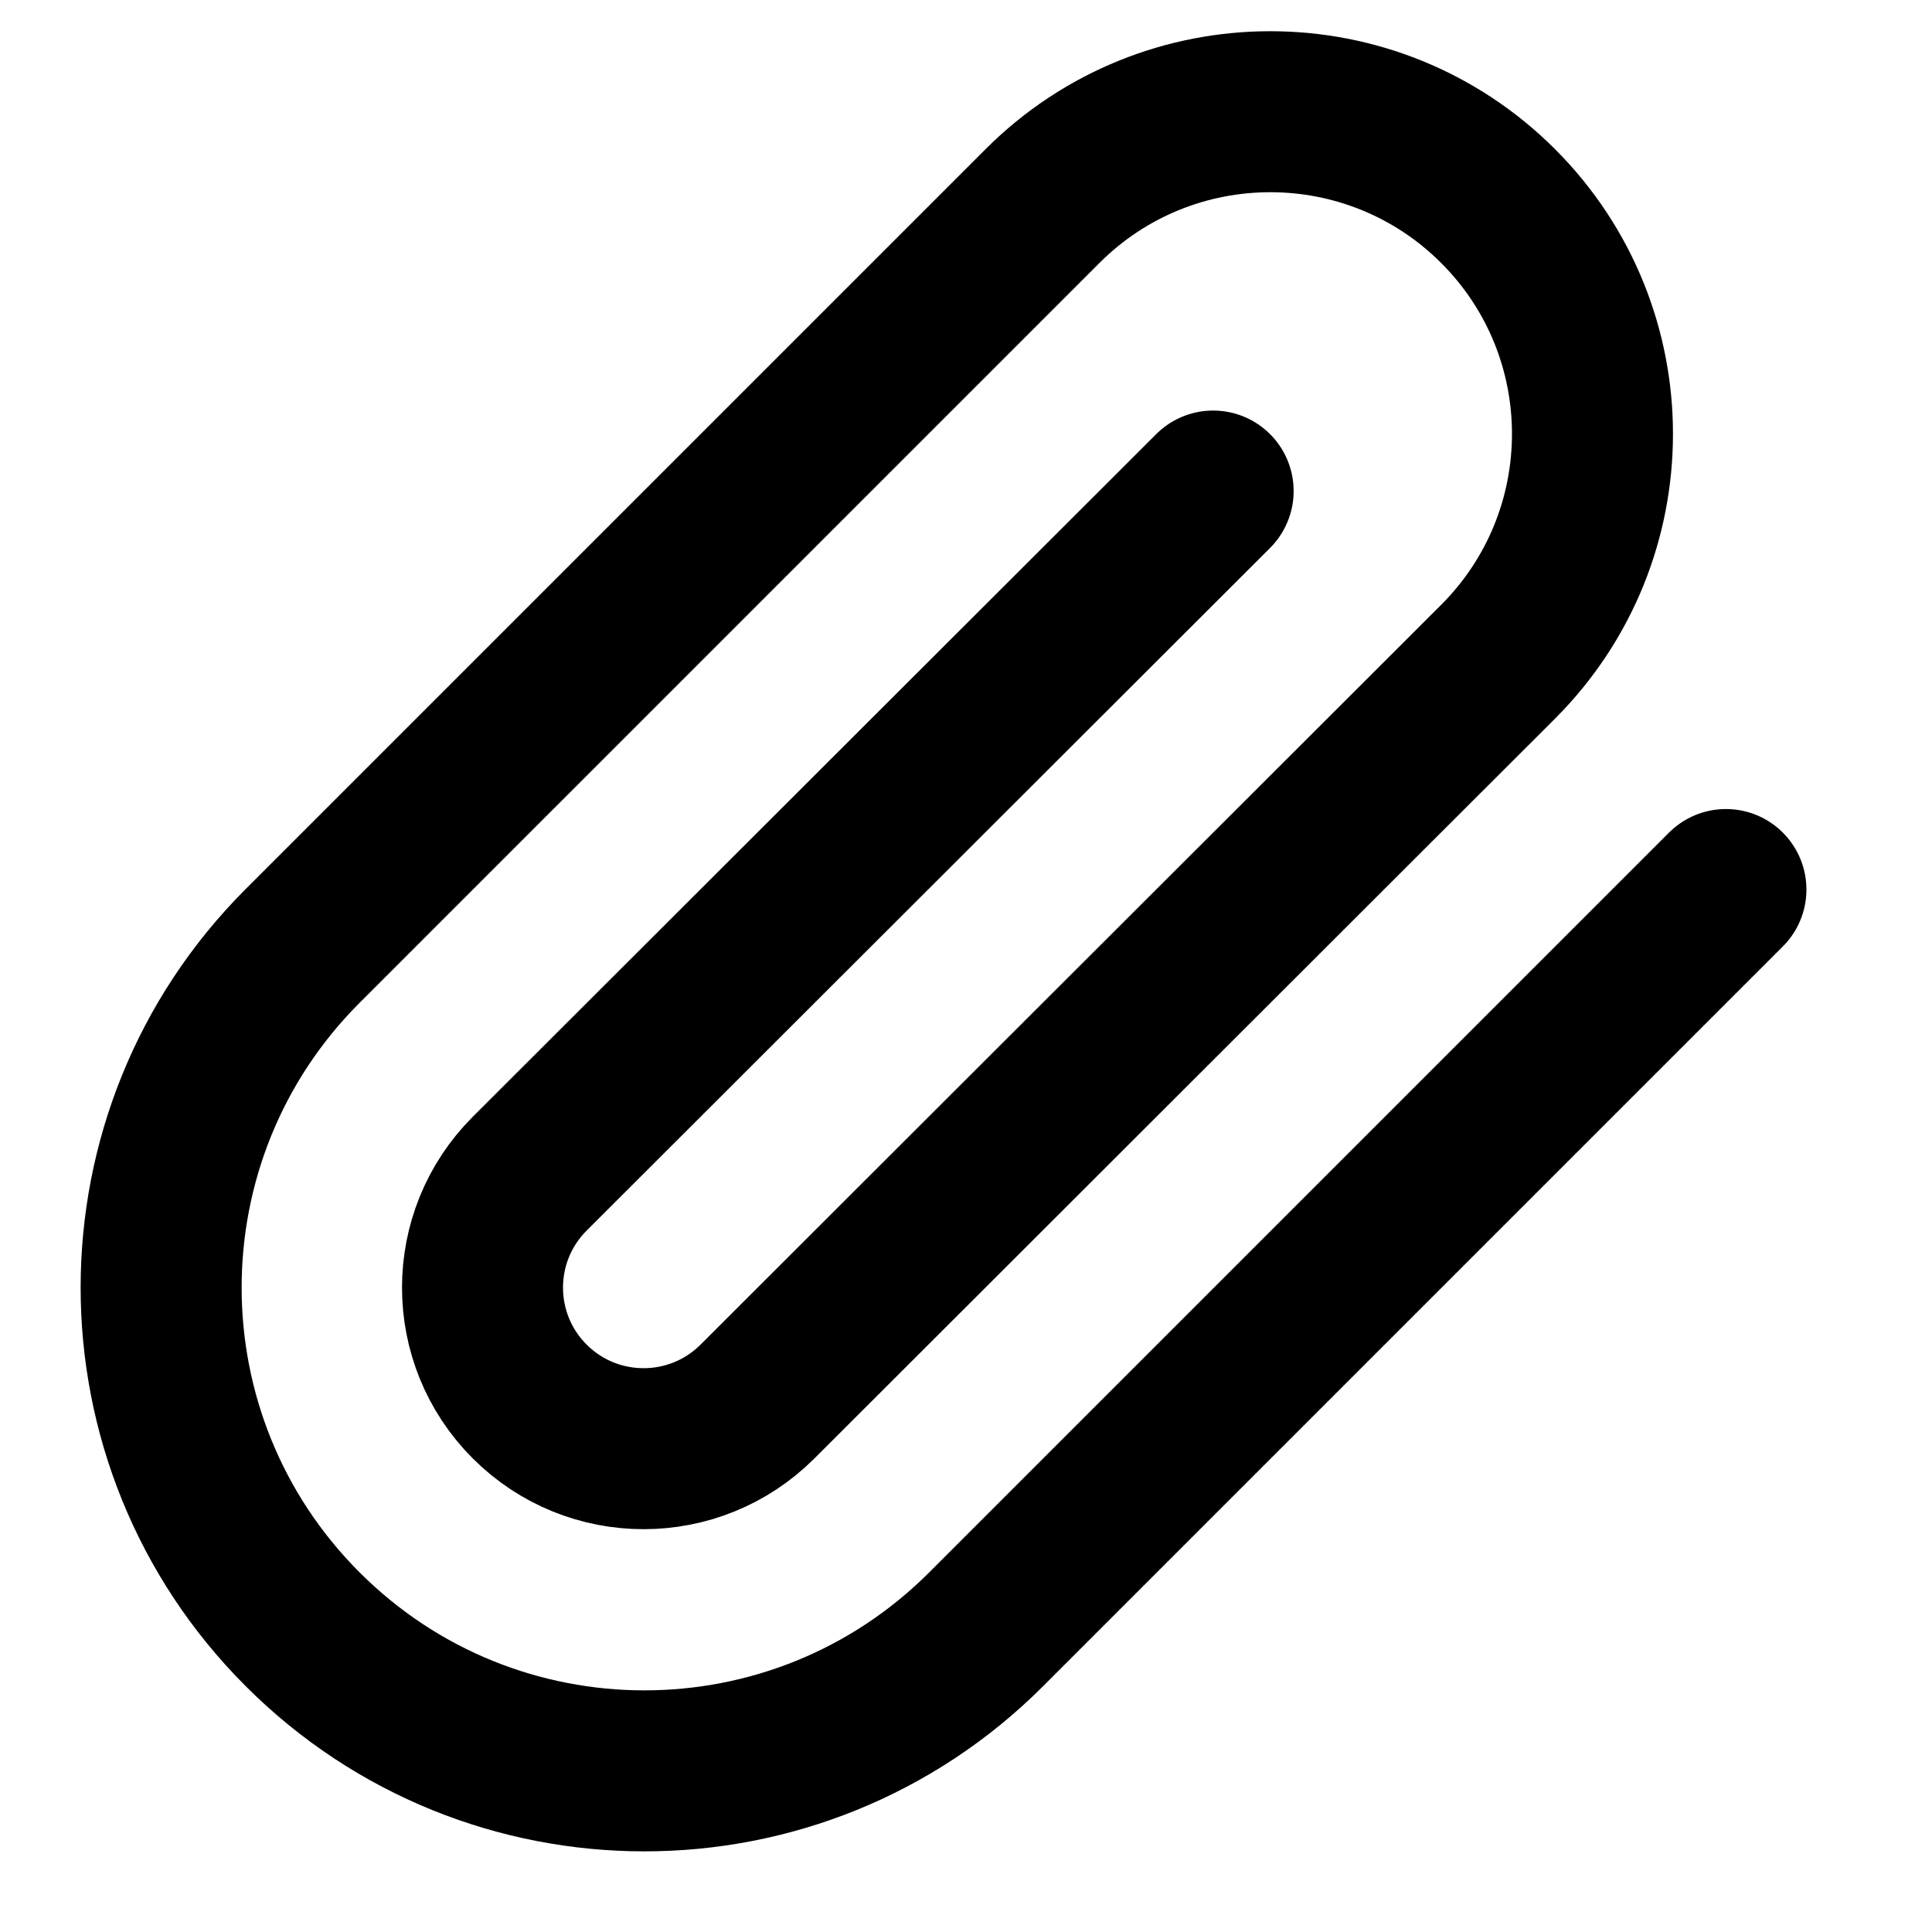
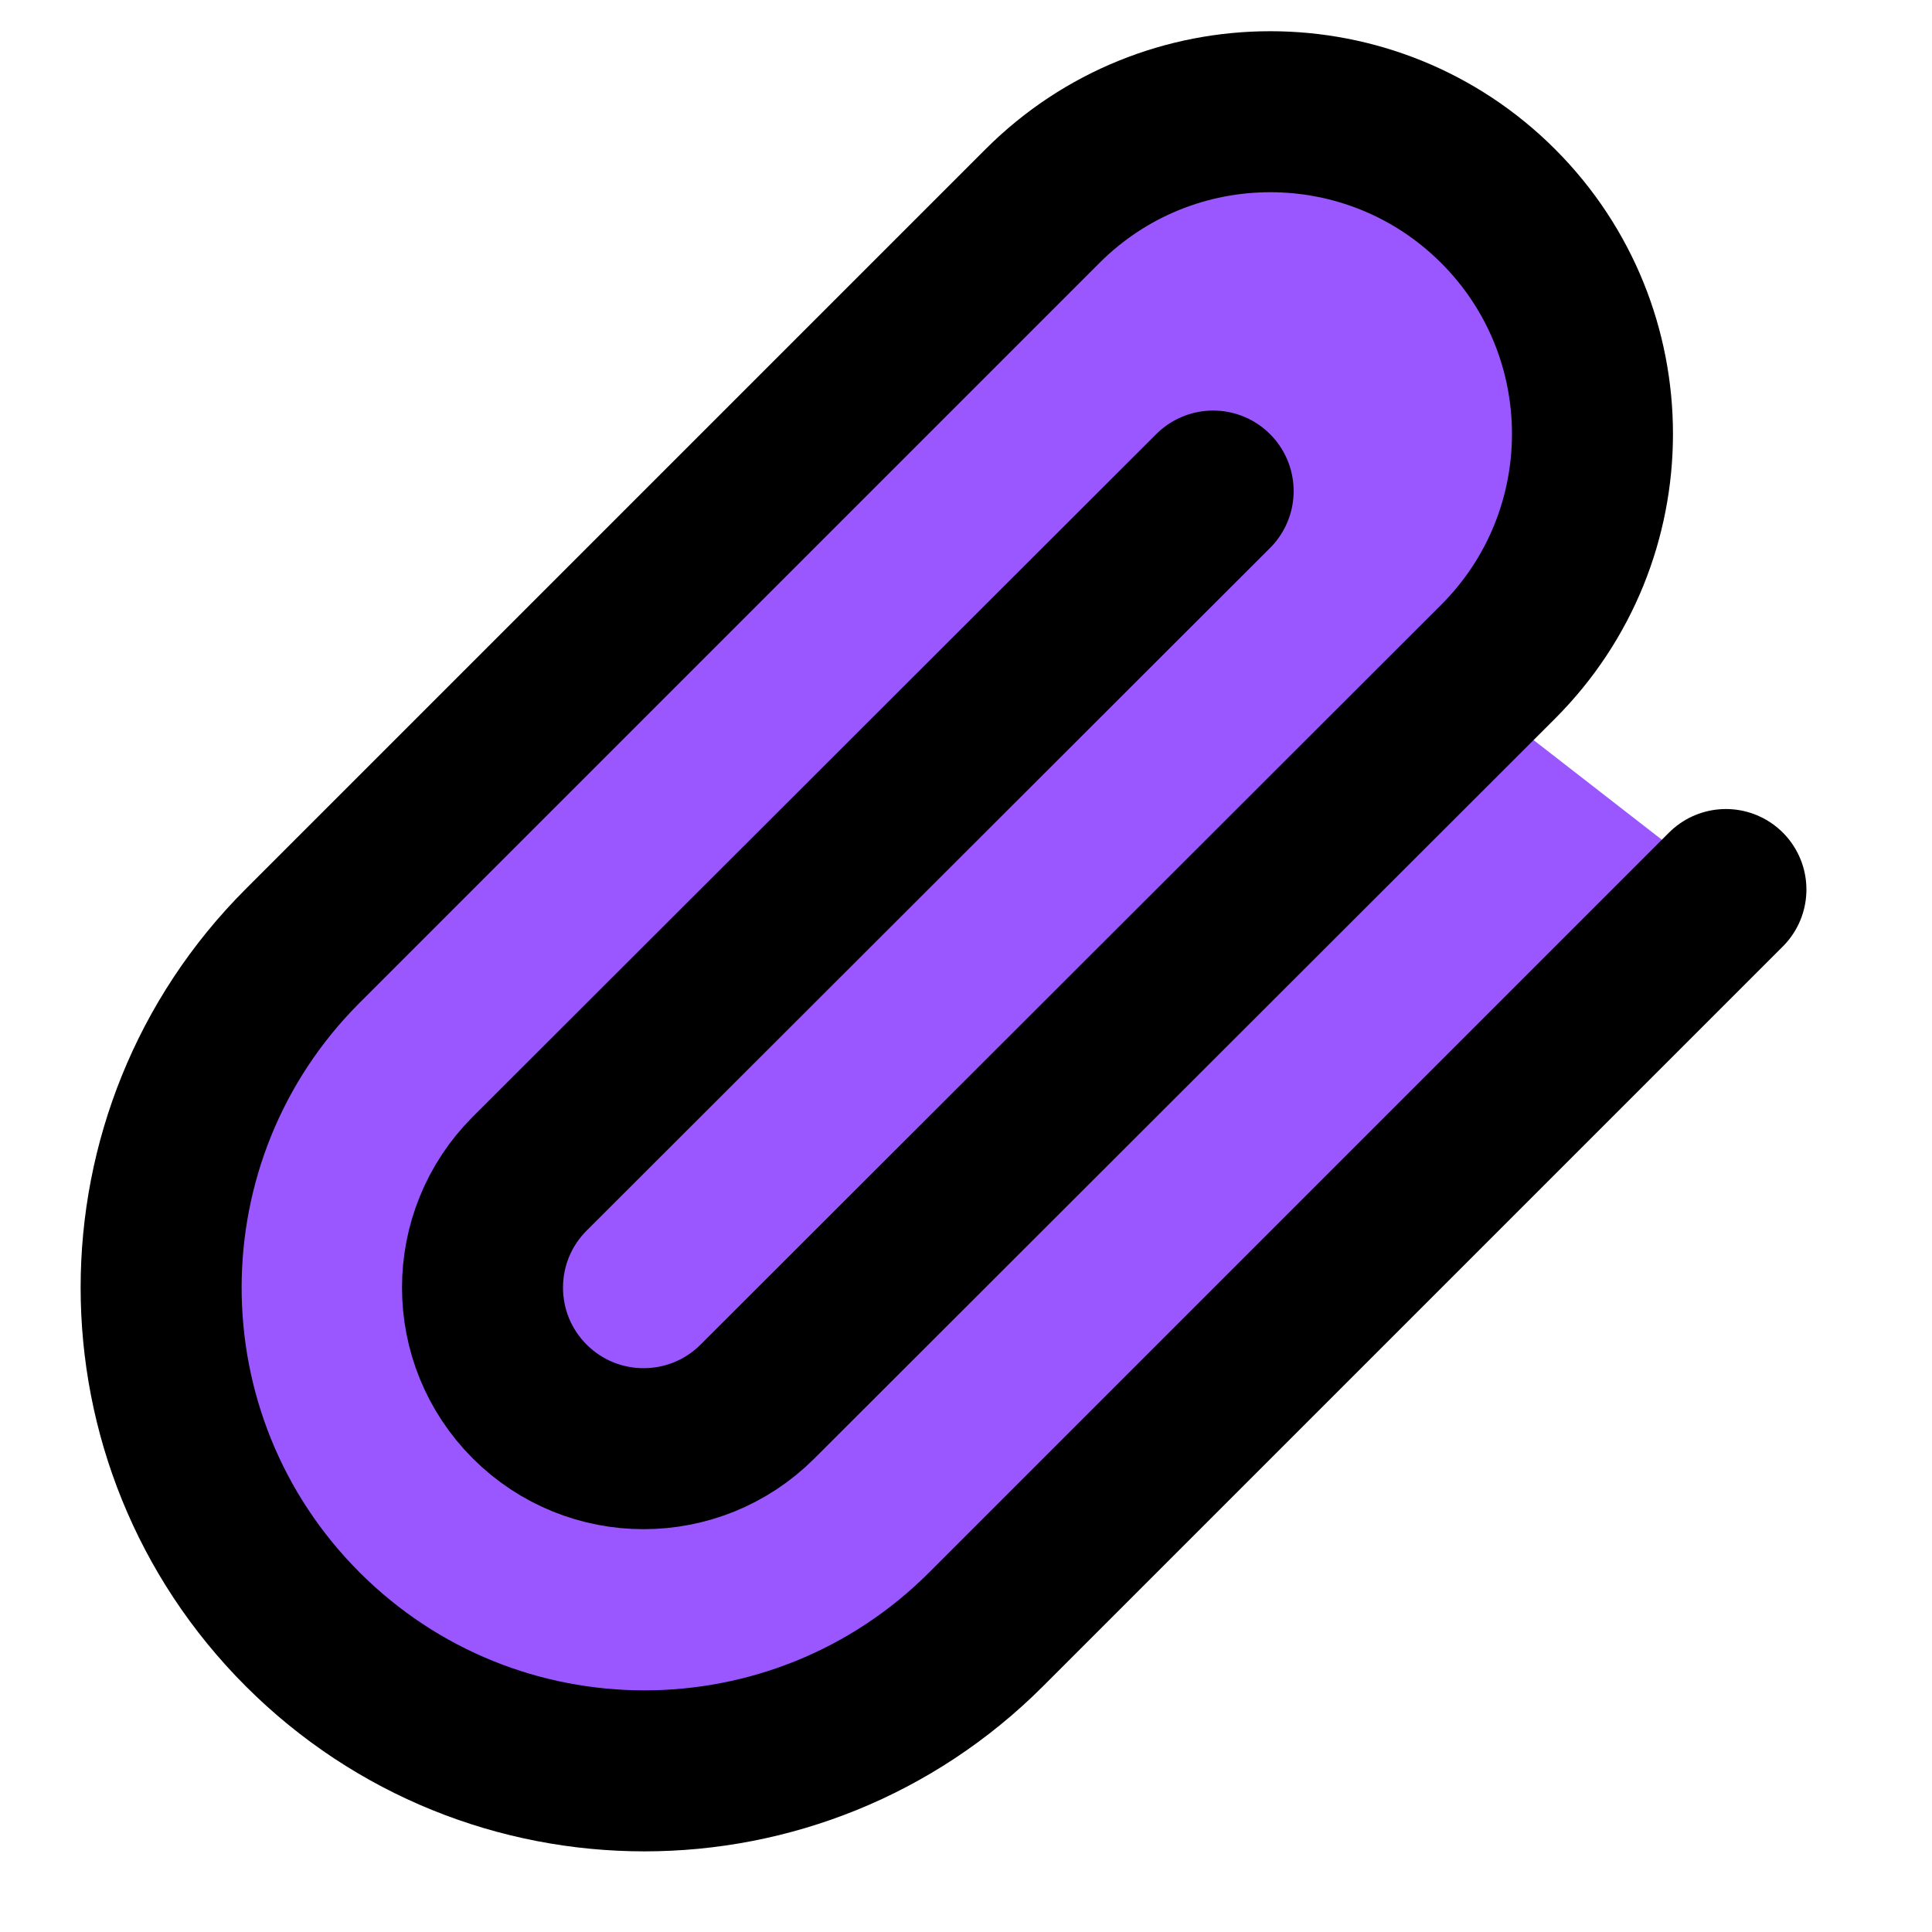
<svg xmlns="http://www.w3.org/2000/svg" width="24px" height="24px" viewBox="0 0 24 24" fill="none" stroke="currentColor" stroke-width="2" stroke-linecap="round" stroke-linejoin="round" class="feather feather-paperclip">
-   <path d="M21.44 11.05l-9.19 9.19a6 6 0 0 1-8.49-8.49l9.19-9.19a4 4 0 0 1 5.66 5.66l-9.2 9.19a2 2 0 0 1-2.83-2.83l8.49-8.48" />
+   <path d="M21.44 11.05l-9.19 9.19a6 6 0 0 1-8.49-8.49l9.19-9.19a4 4 0 0 1 5.66 5.66l-9.2 9.19a2 2 0 0 1-2.83-2.83l8.49-8.48" fill="#9a57ff" />
</svg>
